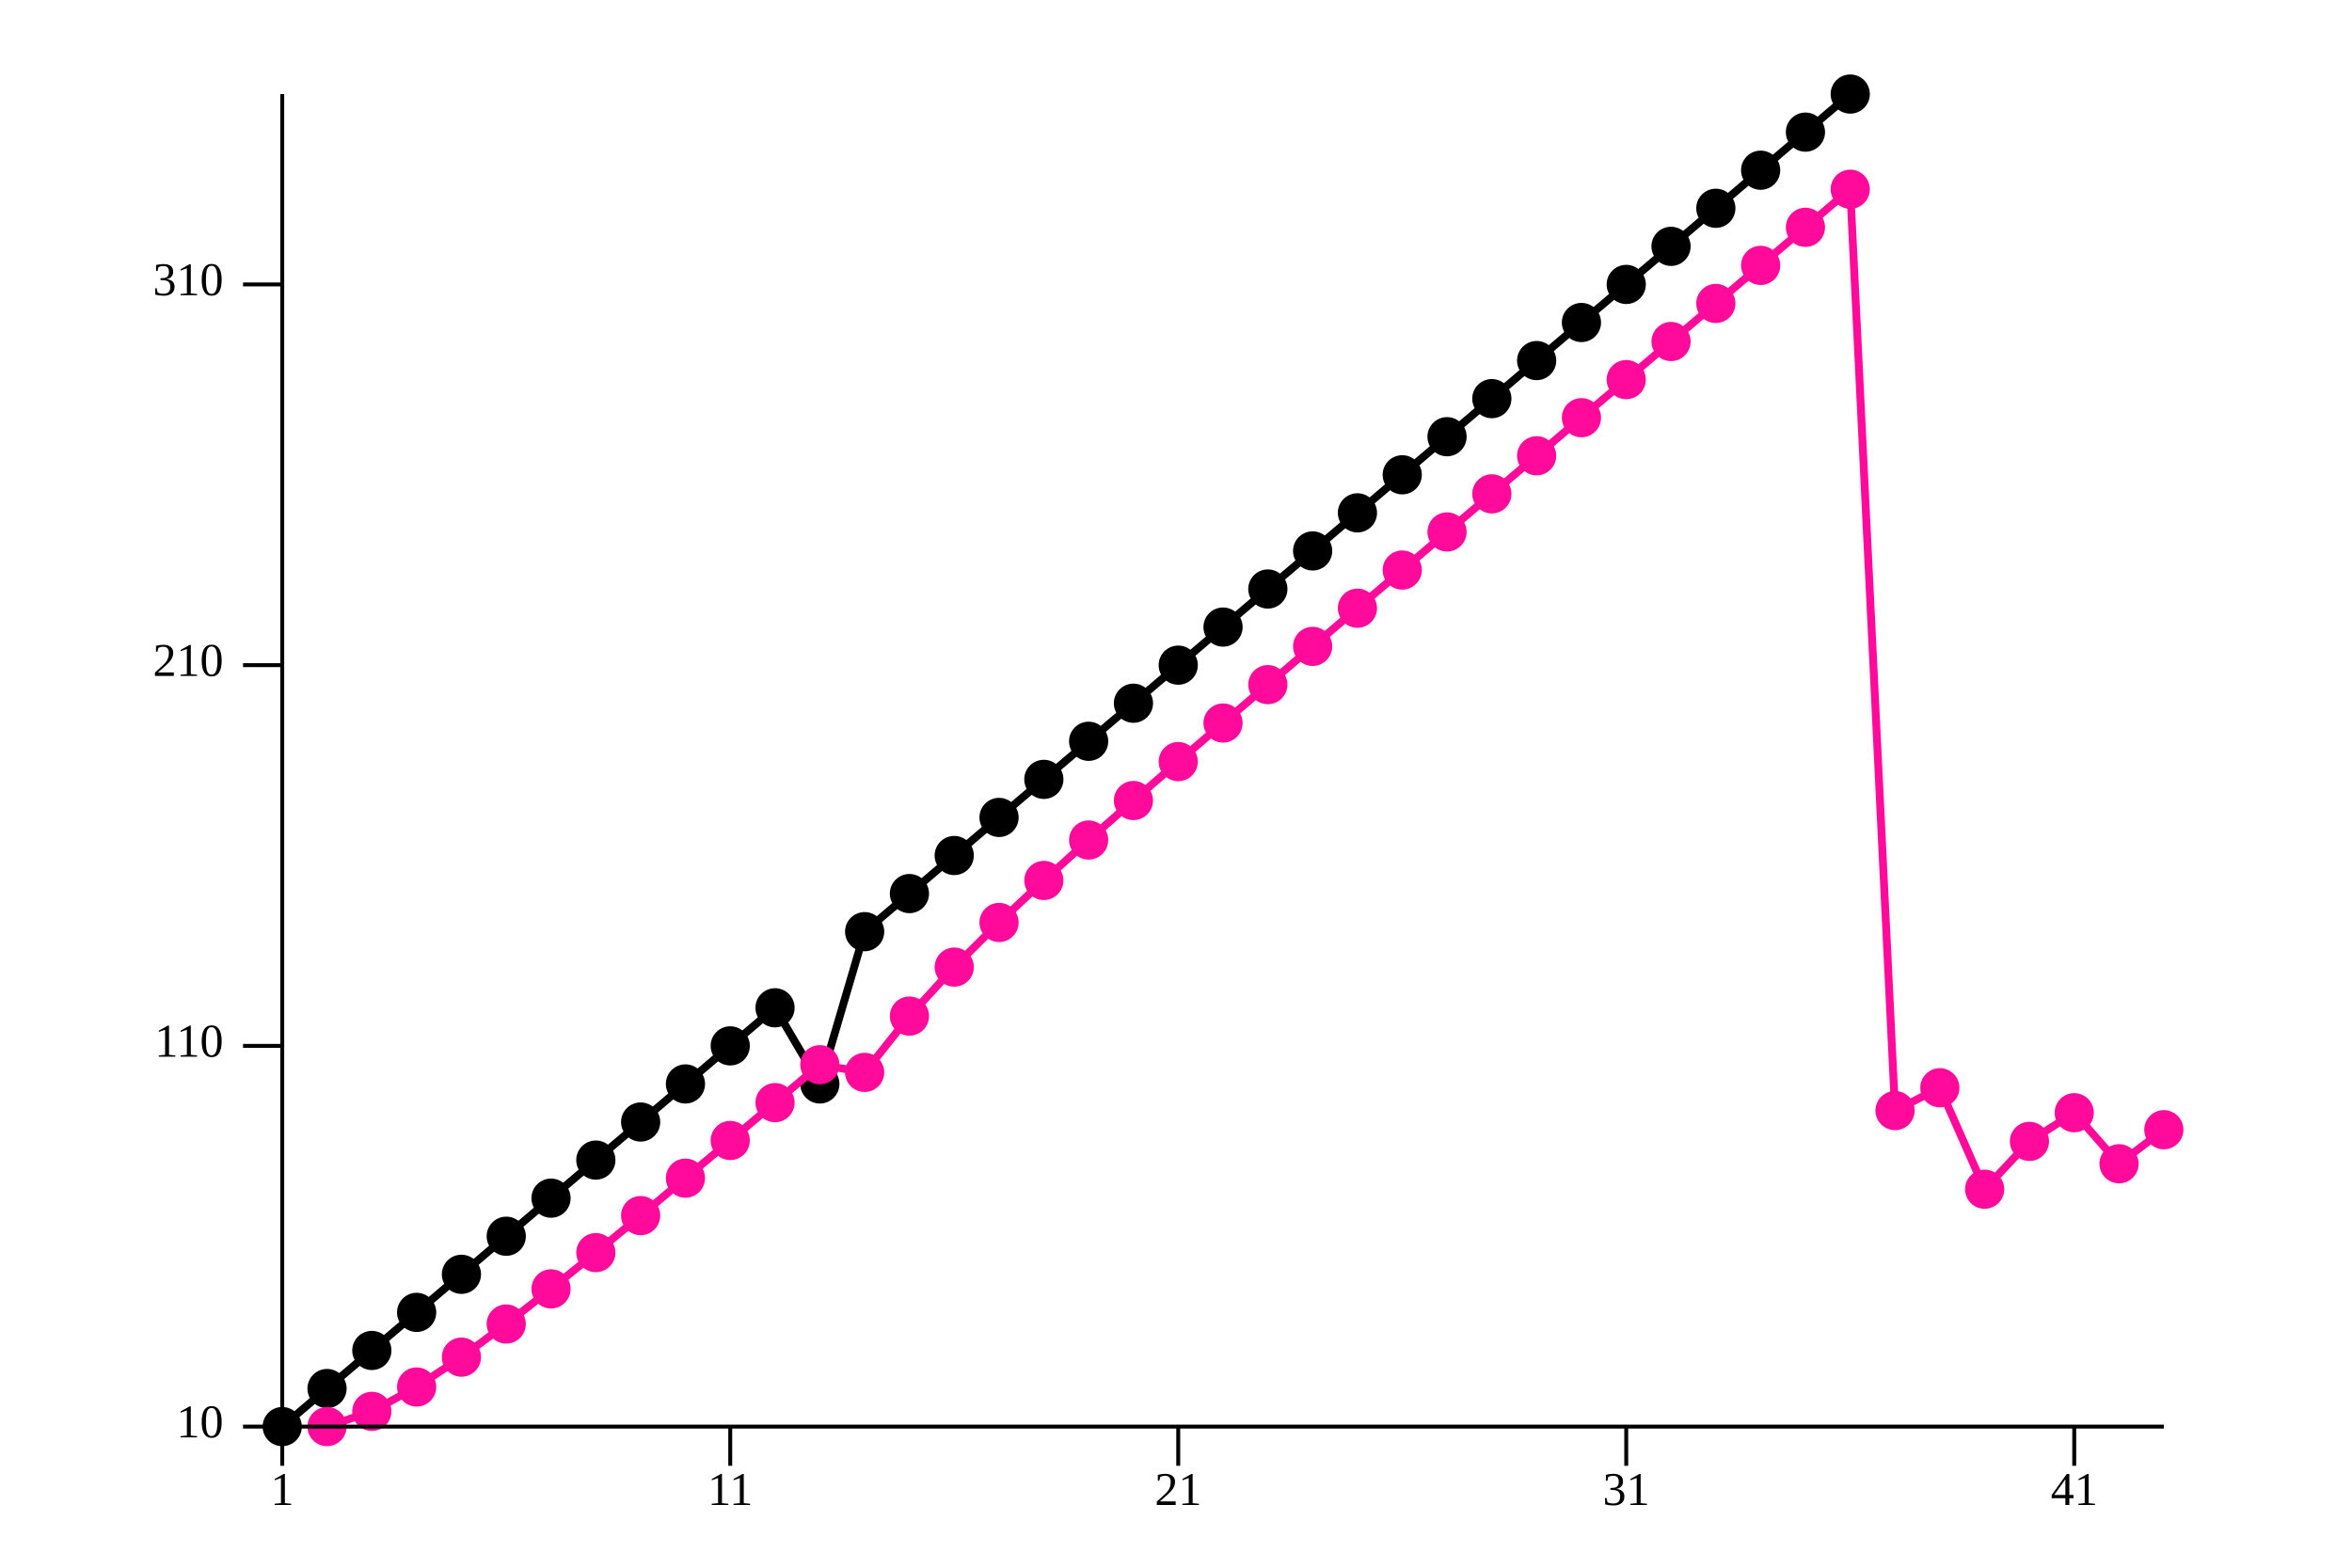
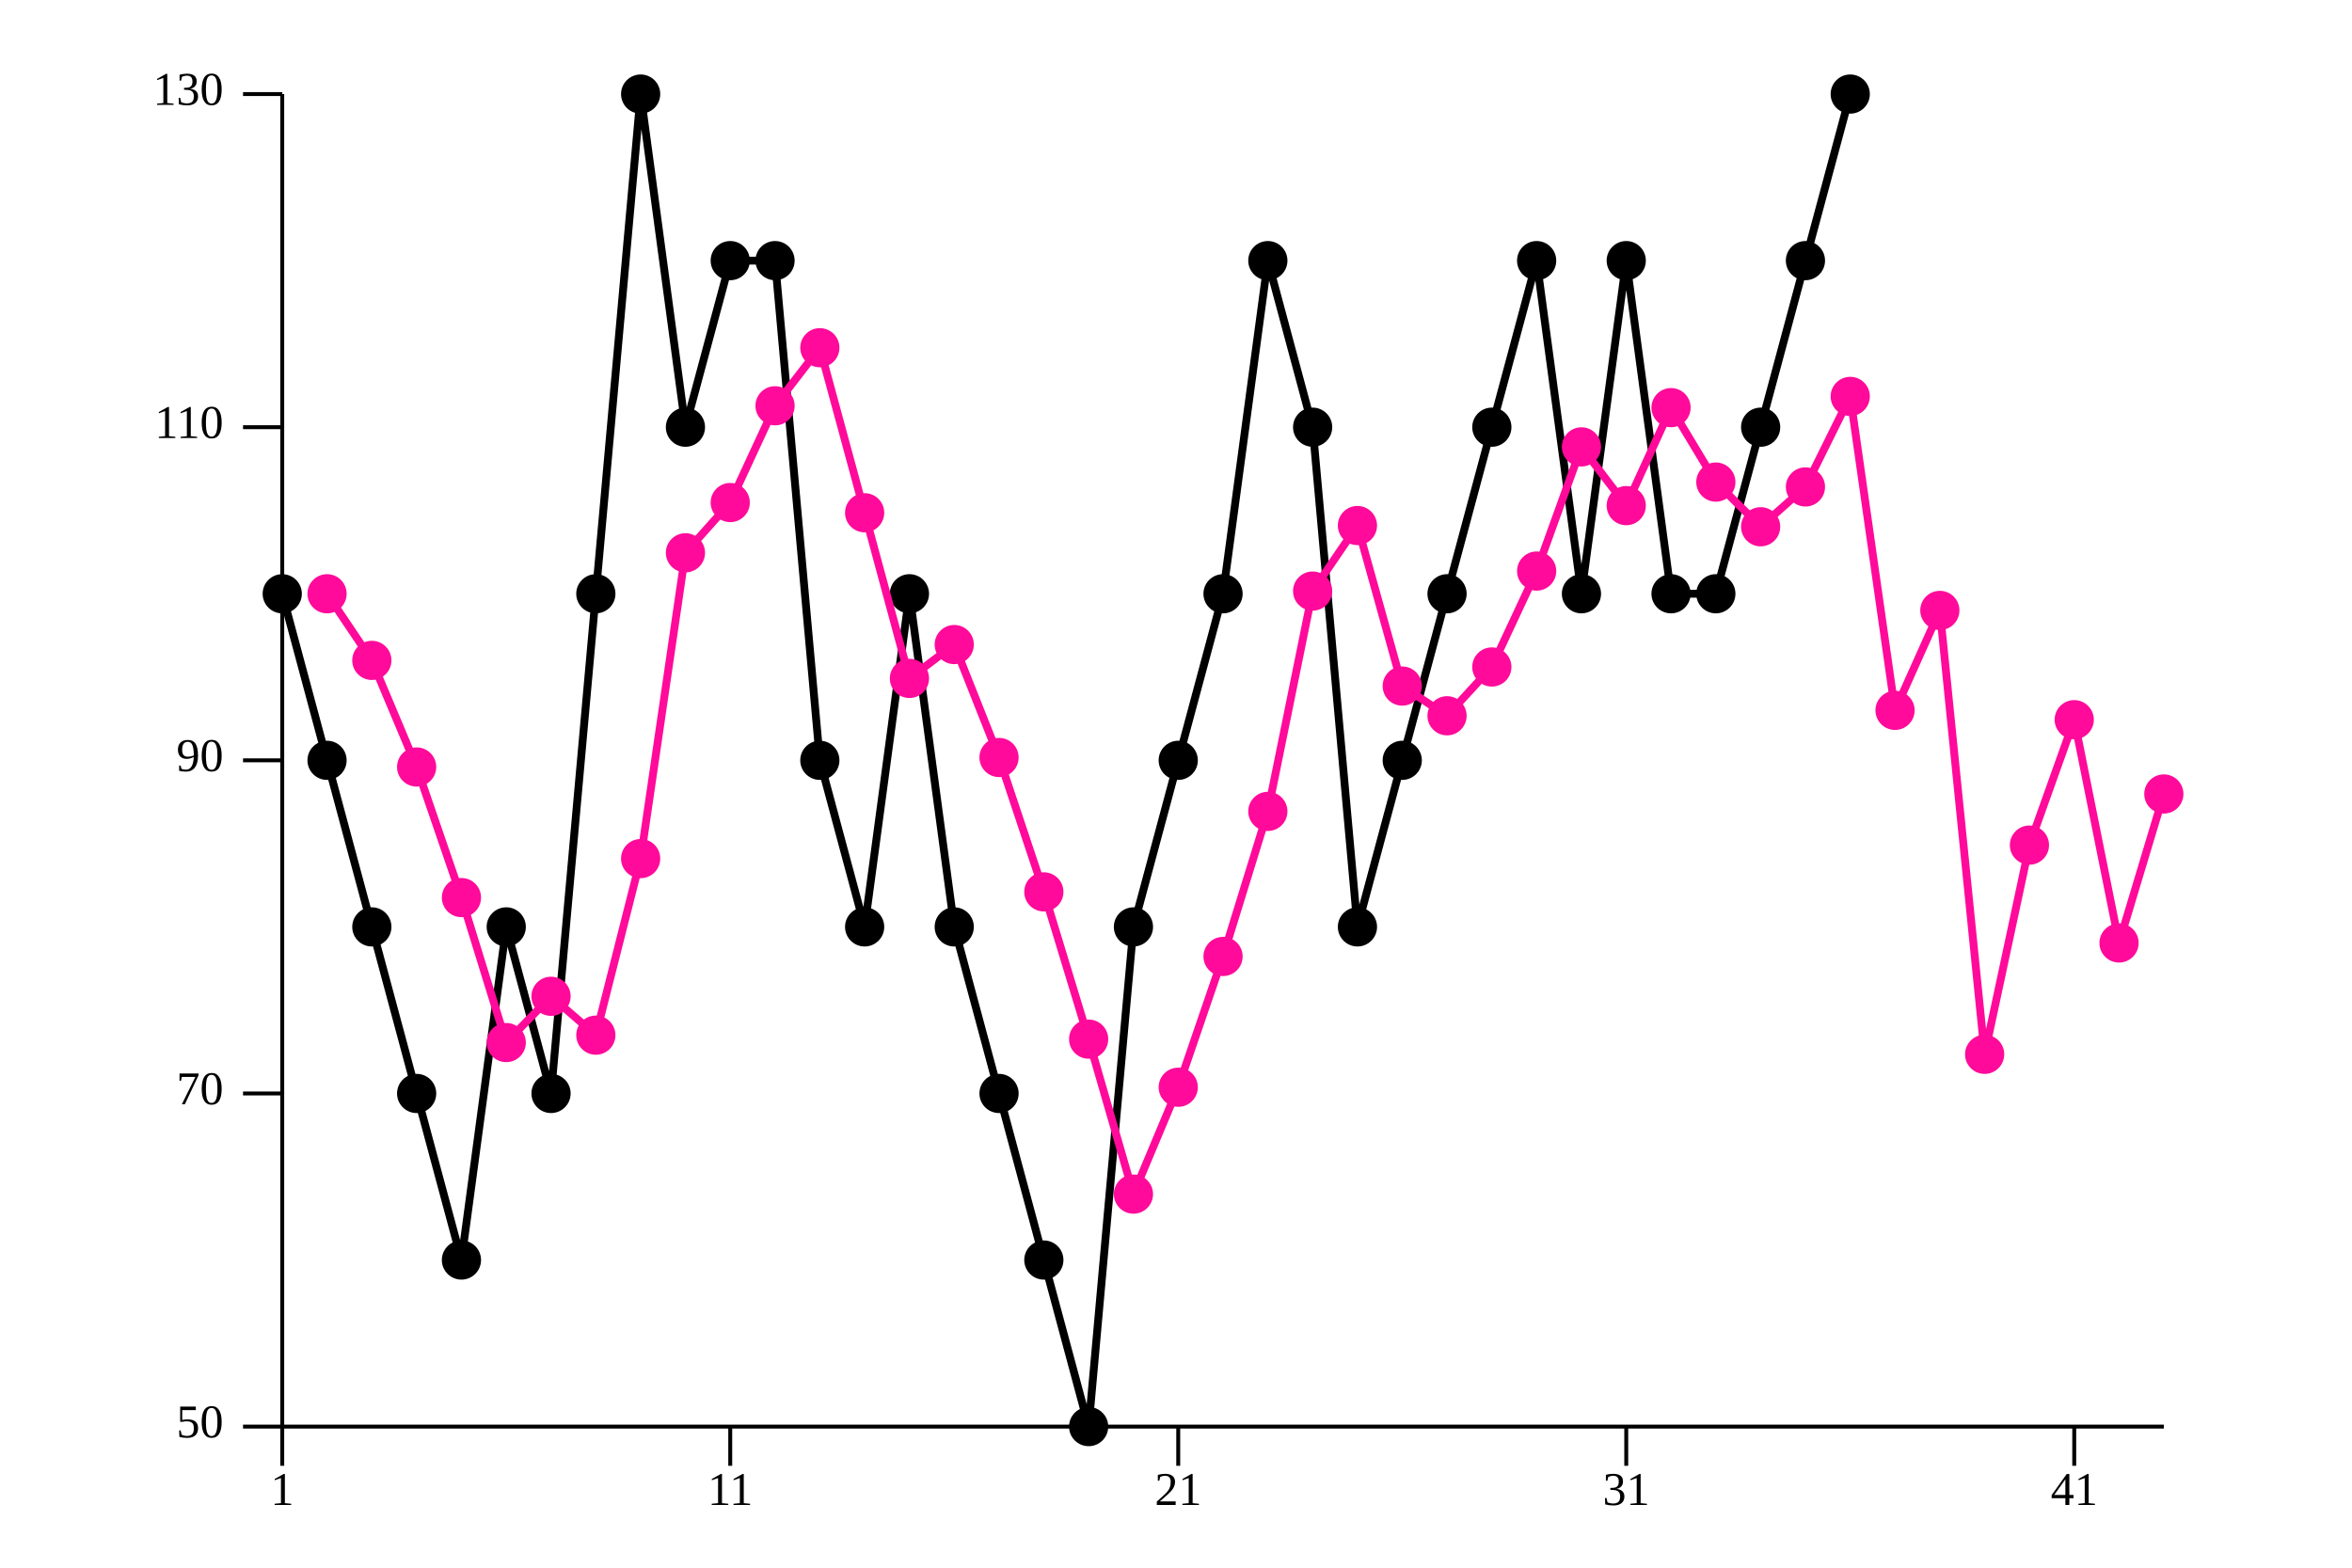
<svg xmlns="http://www.w3.org/2000/svg" viewBox="0 0 600 400">
  <g transform="translate(72, 364)">
    <g>
      <g>
-         <path d="M0,0 L0,0 L11.429,-9.714 L22.857,-19.429 L34.286,-29.143 L45.714,-38.857 L57.143,-48.571 L68.571,-58.286 L80,-68 L91.429,-77.714 L102.857,-87.429 L114.286,-97.143 L125.714,-106.857 L137.143,-87.429 L148.571,-126.286 L160,-136 L171.429,-145.714 L182.857,-155.429 L194.286,-165.143 L205.714,-174.857 L217.143,-184.571 L228.571,-194.286 L240,-204 L251.429,-213.714 L262.857,-223.429 L274.286,-233.143 L285.714,-242.857 L297.143,-252.571 L308.571,-262.286 L320,-272 L331.429,-281.714 L342.857,-291.429 L354.286,-301.143 L365.714,-310.857 L377.143,-320.571 L388.571,-330.286 L400,-340" fill="none" stroke="#000000" stroke-linejoin="round" stroke-width="2" />
+         <path d="M0,-212.5 L0,-212.5 L11.429,-170 L22.857,-127.5 L34.286,-85 L45.714,-42.5 L57.143,-127.5 L68.571,-85 L80,-212.5 L91.429,-340 L102.857,-255 L114.286,-297.5 L125.714,-297.5 L137.143,-170 L148.571,-127.5 L160,-212.5 L171.429,-127.5 L182.857,-85 L194.286,-42.5 L205.714,0 L217.143,-127.5 L228.571,-170 L240,-212.5 L251.429,-297.5 L262.857,-255 L274.286,-127.5 L285.714,-170 L297.143,-212.5 L308.571,-255 L320,-297.5 L331.429,-212.5 L342.857,-297.5 L354.286,-212.5 L365.714,-212.5 L377.143,-255 L388.571,-297.5 L400,-340" fill="none" stroke="#000000" stroke-linejoin="round" stroke-width="2" />
      </g>
      <g>
-         <circle cx="0" cy="0" fill="#000000" r="5" />
-         <circle cx="11.429" cy="-9.714" fill="#000000" r="5" />
-         <circle cx="22.857" cy="-19.429" fill="#000000" r="5" />
-         <circle cx="34.286" cy="-29.143" fill="#000000" r="5" />
-         <circle cx="45.714" cy="-38.857" fill="#000000" r="5" />
-         <circle cx="57.143" cy="-48.571" fill="#000000" r="5" />
-         <circle cx="68.571" cy="-58.286" fill="#000000" r="5" />
-         <circle cx="80" cy="-68" fill="#000000" r="5" />
-         <circle cx="91.429" cy="-77.714" fill="#000000" r="5" />
-         <circle cx="102.857" cy="-87.429" fill="#000000" r="5" />
-         <circle cx="114.286" cy="-97.143" fill="#000000" r="5" />
-         <circle cx="125.714" cy="-106.857" fill="#000000" r="5" />
-         <circle cx="137.143" cy="-87.429" fill="#000000" r="5" />
-         <circle cx="148.571" cy="-126.286" fill="#000000" r="5" />
-         <circle cx="160" cy="-136" fill="#000000" r="5" />
-         <circle cx="171.429" cy="-145.714" fill="#000000" r="5" />
-         <circle cx="182.857" cy="-155.429" fill="#000000" r="5" />
-         <circle cx="194.286" cy="-165.143" fill="#000000" r="5" />
-         <circle cx="205.714" cy="-174.857" fill="#000000" r="5" />
-         <circle cx="217.143" cy="-184.571" fill="#000000" r="5" />
-         <circle cx="228.571" cy="-194.286" fill="#000000" r="5" />
-         <circle cx="240" cy="-204" fill="#000000" r="5" />
-         <circle cx="251.429" cy="-213.714" fill="#000000" r="5" />
-         <circle cx="262.857" cy="-223.429" fill="#000000" r="5" />
-         <circle cx="274.286" cy="-233.143" fill="#000000" r="5" />
-         <circle cx="285.714" cy="-242.857" fill="#000000" r="5" />
-         <circle cx="297.143" cy="-252.571" fill="#000000" r="5" />
-         <circle cx="308.571" cy="-262.286" fill="#000000" r="5" />
-         <circle cx="320" cy="-272" fill="#000000" r="5" />
-         <circle cx="331.429" cy="-281.714" fill="#000000" r="5" />
-         <circle cx="342.857" cy="-291.429" fill="#000000" r="5" />
-         <circle cx="354.286" cy="-301.143" fill="#000000" r="5" />
-         <circle cx="365.714" cy="-310.857" fill="#000000" r="5" />
-         <circle cx="377.143" cy="-320.571" fill="#000000" r="5" />
-         <circle cx="388.571" cy="-330.286" fill="#000000" r="5" />
+         <circle cx="0" cy="-212.5" fill="#000000" r="5" />
+         <circle cx="11.429" cy="-170" fill="#000000" r="5" />
+         <circle cx="22.857" cy="-127.5" fill="#000000" r="5" />
+         <circle cx="34.286" cy="-85" fill="#000000" r="5" />
+         <circle cx="45.714" cy="-42.5" fill="#000000" r="5" />
+         <circle cx="57.143" cy="-127.5" fill="#000000" r="5" />
+         <circle cx="68.571" cy="-85" fill="#000000" r="5" />
+         <circle cx="80" cy="-212.5" fill="#000000" r="5" />
+         <circle cx="91.429" cy="-340" fill="#000000" r="5" />
+         <circle cx="102.857" cy="-255" fill="#000000" r="5" />
+         <circle cx="114.286" cy="-297.5" fill="#000000" r="5" />
+         <circle cx="125.714" cy="-297.5" fill="#000000" r="5" />
+         <circle cx="137.143" cy="-170" fill="#000000" r="5" />
+         <circle cx="148.571" cy="-127.5" fill="#000000" r="5" />
+         <circle cx="160" cy="-212.5" fill="#000000" r="5" />
+         <circle cx="171.429" cy="-127.5" fill="#000000" r="5" />
+         <circle cx="182.857" cy="-85" fill="#000000" r="5" />
+         <circle cx="194.286" cy="-42.5" fill="#000000" r="5" />
+         <circle cx="205.714" cy="0" fill="#000000" r="5" />
+         <circle cx="217.143" cy="-127.5" fill="#000000" r="5" />
+         <circle cx="228.571" cy="-170" fill="#000000" r="5" />
+         <circle cx="240" cy="-212.5" fill="#000000" r="5" />
+         <circle cx="251.429" cy="-297.5" fill="#000000" r="5" />
+         <circle cx="262.857" cy="-255" fill="#000000" r="5" />
+         <circle cx="274.286" cy="-127.5" fill="#000000" r="5" />
+         <circle cx="285.714" cy="-170" fill="#000000" r="5" />
+         <circle cx="297.143" cy="-212.5" fill="#000000" r="5" />
+         <circle cx="308.571" cy="-255" fill="#000000" r="5" />
+         <circle cx="320" cy="-297.5" fill="#000000" r="5" />
+         <circle cx="331.429" cy="-212.5" fill="#000000" r="5" />
+         <circle cx="342.857" cy="-297.5" fill="#000000" r="5" />
+         <circle cx="354.286" cy="-212.5" fill="#000000" r="5" />
+         <circle cx="365.714" cy="-212.5" fill="#000000" r="5" />
+         <circle cx="377.143" cy="-255" fill="#000000" r="5" />
+         <circle cx="388.571" cy="-297.5" fill="#000000" r="5" />
        <circle cx="400" cy="-340" fill="#000000" r="5" />
      </g>
    </g>
    <g>
      <g>
-         <path d="M11.429,0 L11.429,0 L22.857,-3.886 L34.286,-10.103 L45.714,-17.719 L57.143,-26.174 L68.571,-35.133 L80,-44.394 L91.429,-53.836 L102.857,-63.388 L114.286,-73.004 L125.714,-82.66 L137.143,-92.339 L148.571,-90.375 L160,-104.739 L171.429,-117.243 L182.857,-128.632 L194.286,-139.351 L205.714,-149.667 L217.143,-159.743 L228.571,-169.675 L240,-179.519 L251.429,-189.311 L262.857,-199.073 L274.286,-208.815 L285.714,-218.546 L297.143,-228.271 L308.571,-237.991 L320,-247.709 L331.429,-257.425 L342.857,-267.141 L354.286,-276.856 L365.714,-286.571 L377.143,-296.285 L388.571,-306 L400,-315.714 L411.429,-80.629 L422.857,-86.457 L434.286,-60.569 L445.714,-72.77 L457.143,-80.085 L468.571,-67.063 L480,-75.752" fill="none" stroke="#ff0a9a" stroke-linejoin="round" stroke-width="2" />
+         <path d="M11.429,-212.5 L11.429,-212.5 L22.857,-195.5 L34.286,-168.3 L45.714,-134.98 L57.143,-97.988 L68.571,-109.793 L80,-99.876 L91.429,-144.925 L102.857,-222.955 L114.286,-235.773 L125.714,-260.464 L137.143,-275.278 L148.571,-233.167 L160,-190.9 L171.429,-199.54 L182.857,-170.724 L194.286,-136.434 L205.714,-98.861 L217.143,-59.316 L228.571,-86.59 L240,-119.954 L251.429,-156.972 L262.857,-213.183 L274.286,-229.91 L285.714,-188.946 L297.143,-181.368 L308.571,-193.821 L320,-218.292 L331.429,-249.975 L342.857,-234.985 L354.286,-259.991 L365.714,-240.995 L377.143,-229.597 L388.571,-239.758 L400,-262.855 L411.429,-182.75 L422.857,-208.25 L434.286,-94.987 L445.714,-148.368 L457.143,-180.37 L468.571,-123.399 L480,-161.415" fill="none" stroke="#ff0a9a" stroke-linejoin="round" stroke-width="2" />
      </g>
      <g>
-         <circle cx="11.429" cy="0" fill="#ff0a9a" r="5" />
-         <circle cx="22.857" cy="-3.886" fill="#ff0a9a" r="5" />
-         <circle cx="34.286" cy="-10.103" fill="#ff0a9a" r="5" />
-         <circle cx="45.714" cy="-17.719" fill="#ff0a9a" r="5" />
-         <circle cx="57.143" cy="-26.174" fill="#ff0a9a" r="5" />
-         <circle cx="68.571" cy="-35.133" fill="#ff0a9a" r="5" />
-         <circle cx="80" cy="-44.394" fill="#ff0a9a" r="5" />
-         <circle cx="91.429" cy="-53.836" fill="#ff0a9a" r="5" />
-         <circle cx="102.857" cy="-63.388" fill="#ff0a9a" r="5" />
-         <circle cx="114.286" cy="-73.004" fill="#ff0a9a" r="5" />
-         <circle cx="125.714" cy="-82.66" fill="#ff0a9a" r="5" />
-         <circle cx="137.143" cy="-92.339" fill="#ff0a9a" r="5" />
-         <circle cx="148.571" cy="-90.375" fill="#ff0a9a" r="5" />
-         <circle cx="160" cy="-104.739" fill="#ff0a9a" r="5" />
-         <circle cx="171.429" cy="-117.243" fill="#ff0a9a" r="5" />
-         <circle cx="182.857" cy="-128.632" fill="#ff0a9a" r="5" />
-         <circle cx="194.286" cy="-139.35" fill="#ff0a9a" r="5" />
-         <circle cx="205.714" cy="-149.667" fill="#ff0a9a" r="5" />
-         <circle cx="217.143" cy="-159.743" fill="#ff0a9a" r="5" />
-         <circle cx="228.571" cy="-169.675" fill="#ff0a9a" r="5" />
-         <circle cx="240" cy="-179.519" fill="#ff0a9a" r="5" />
-         <circle cx="251.429" cy="-189.311" fill="#ff0a9a" r="5" />
-         <circle cx="262.857" cy="-199.073" fill="#ff0a9a" r="5" />
-         <circle cx="274.286" cy="-208.815" fill="#ff0a9a" r="5" />
-         <circle cx="285.714" cy="-218.546" fill="#ff0a9a" r="5" />
-         <circle cx="297.143" cy="-228.271" fill="#ff0a9a" r="5" />
-         <circle cx="308.571" cy="-237.991" fill="#ff0a9a" r="5" />
-         <circle cx="320" cy="-247.709" fill="#ff0a9a" r="5" />
-         <circle cx="331.429" cy="-257.425" fill="#ff0a9a" r="5" />
-         <circle cx="342.857" cy="-267.141" fill="#ff0a9a" r="5" />
-         <circle cx="354.286" cy="-276.856" fill="#ff0a9a" r="5" />
-         <circle cx="365.714" cy="-286.571" fill="#ff0a9a" r="5" />
-         <circle cx="377.143" cy="-296.285" fill="#ff0a9a" r="5" />
-         <circle cx="388.571" cy="-306" fill="#ff0a9a" r="5" />
-         <circle cx="400" cy="-315.714" fill="#ff0a9a" r="5" />
-         <circle cx="411.429" cy="-80.629" fill="#ff0a9a" r="5" />
-         <circle cx="422.857" cy="-86.457" fill="#ff0a9a" r="5" />
-         <circle cx="434.286" cy="-60.569" fill="#ff0a9a" r="5" />
-         <circle cx="445.714" cy="-72.77" fill="#ff0a9a" r="5" />
-         <circle cx="457.143" cy="-80.085" fill="#ff0a9a" r="5" />
-         <circle cx="468.571" cy="-67.063" fill="#ff0a9a" r="5" />
-         <circle cx="480" cy="-75.752" fill="#ff0a9a" r="5" />
+         <circle cx="11.429" cy="-212.5" fill="#ff0a9a" r="5" />
+         <circle cx="22.857" cy="-195.5" fill="#ff0a9a" r="5" />
+         <circle cx="34.286" cy="-168.3" fill="#ff0a9a" r="5" />
+         <circle cx="45.714" cy="-134.98" fill="#ff0a9a" r="5" />
+         <circle cx="57.143" cy="-97.988" fill="#ff0a9a" r="5" />
+         <circle cx="68.571" cy="-109.793" fill="#ff0a9a" r="5" />
+         <circle cx="80" cy="-99.876" fill="#ff0a9a" r="5" />
+         <circle cx="91.429" cy="-144.925" fill="#ff0a9a" r="5" />
+         <circle cx="102.857" cy="-222.955" fill="#ff0a9a" r="5" />
+         <circle cx="114.286" cy="-235.773" fill="#ff0a9a" r="5" />
+         <circle cx="125.714" cy="-260.464" fill="#ff0a9a" r="5" />
+         <circle cx="137.143" cy="-275.278" fill="#ff0a9a" r="5" />
+         <circle cx="148.571" cy="-233.167" fill="#ff0a9a" r="5" />
+         <circle cx="160" cy="-190.9" fill="#ff0a9a" r="5" />
+         <circle cx="171.429" cy="-199.54" fill="#ff0a9a" r="5" />
+         <circle cx="182.857" cy="-170.724" fill="#ff0a9a" r="5" />
+         <circle cx="194.286" cy="-136.434" fill="#ff0a9a" r="5" />
+         <circle cx="205.714" cy="-98.861" fill="#ff0a9a" r="5" />
+         <circle cx="217.143" cy="-59.316" fill="#ff0a9a" r="5" />
+         <circle cx="228.571" cy="-86.59" fill="#ff0a9a" r="5" />
+         <circle cx="240" cy="-119.954" fill="#ff0a9a" r="5" />
+         <circle cx="251.429" cy="-156.972" fill="#ff0a9a" r="5" />
+         <circle cx="262.857" cy="-213.183" fill="#ff0a9a" r="5" />
+         <circle cx="274.286" cy="-229.91" fill="#ff0a9a" r="5" />
+         <circle cx="285.714" cy="-188.946" fill="#ff0a9a" r="5" />
+         <circle cx="297.143" cy="-181.368" fill="#ff0a9a" r="5" />
+         <circle cx="308.571" cy="-193.821" fill="#ff0a9a" r="5" />
+         <circle cx="320" cy="-218.292" fill="#ff0a9a" r="5" />
+         <circle cx="331.429" cy="-249.975" fill="#ff0a9a" r="5" />
+         <circle cx="342.857" cy="-234.985" fill="#ff0a9a" r="5" />
+         <circle cx="354.286" cy="-259.991" fill="#ff0a9a" r="5" />
+         <circle cx="365.714" cy="-240.995" fill="#ff0a9a" r="5" />
+         <circle cx="377.143" cy="-229.597" fill="#ff0a9a" r="5" />
+         <circle cx="388.571" cy="-239.758" fill="#ff0a9a" r="5" />
+         <circle cx="400" cy="-262.855" fill="#ff0a9a" r="5" />
+         <circle cx="411.429" cy="-182.75" fill="#ff0a9a" r="5" />
+         <circle cx="422.857" cy="-208.25" fill="#ff0a9a" r="5" />
+         <circle cx="434.286" cy="-94.987" fill="#ff0a9a" r="5" />
+         <circle cx="445.714" cy="-148.368" fill="#ff0a9a" r="5" />
+         <circle cx="457.143" cy="-180.37" fill="#ff0a9a" r="5" />
+         <circle cx="468.571" cy="-123.399" fill="#ff0a9a" r="5" />
+         <circle cx="480" cy="-161.415" fill="#ff0a9a" r="5" />
      </g>
    </g>
    <g>
      <g>
        <line stroke="black" stroke-width="1" x1="0" x2="0" y1="0" y2="10" />
        <line stroke="black" stroke-width="1" x1="114.286" x2="114.286" y1="0" y2="10" />
        <line stroke="black" stroke-width="1" x1="228.571" x2="228.571" y1="0" y2="10" />
        <line stroke="black" stroke-width="1" x1="342.857" x2="342.857" y1="0" y2="10" />
        <line stroke="black" stroke-width="1" x1="457.143" x2="457.143" y1="0" y2="10" />
      </g>
      <line stroke="black" stroke-width="1" x1="0" x2="480" y1="0" y2="0" />
      <g>
        <text font-size="12" text-anchor="middle" x="0" y="20">
1
</text>
        <text font-size="12" text-anchor="middle" x="114.286" y="20">
11
</text>
        <text font-size="12" text-anchor="middle" x="228.571" y="20">
21
</text>
        <text font-size="12" text-anchor="middle" x="342.857" y="20">
31
</text>
        <text font-size="12" text-anchor="middle" x="457.143" y="20">
41
</text>
      </g>
      <text font-size="12" text-anchor="middle" x="240" y="30">

</text>
    </g>
    <g>
      <g>
        <line stroke="black" stroke-width="1" x1="0" x2="-10" y1="0" y2="0" />
-         <line stroke="black" stroke-width="1" x1="0" x2="-10" y1="-97.143" y2="-97.143" />
-         <line stroke="black" stroke-width="1" x1="0" x2="-10" y1="-194.286" y2="-194.286" />
-         <line stroke="black" stroke-width="1" x1="0" x2="-10" y1="-291.429" y2="-291.429" />
+         <line stroke="black" stroke-width="1" x1="0" x2="-10" y1="-85" y2="-85" />
+         <line stroke="black" stroke-width="1" x1="0" x2="-10" y1="-170" y2="-170" />
+         <line stroke="black" stroke-width="1" x1="0" x2="-10" y1="-255" y2="-255" />
+         <line stroke="black" stroke-width="1" x1="0" x2="-10" y1="-340" y2="-340" />
      </g>
      <line stroke="black" stroke-width="1" x1="0" x2="0" y1="0" y2="-340" />
      <g>
        <text dominant-baseline="middle" font-size="12" text-anchor="end" x="-15" y="0">
- 10
+ 50
</text>
-         <text dominant-baseline="middle" font-size="12" text-anchor="end" x="-15" y="-97.143">
+         <text dominant-baseline="middle" font-size="12" text-anchor="end" x="-15" y="-85">
+ 70
+ </text>
+         <text dominant-baseline="middle" font-size="12" text-anchor="end" x="-15" y="-170">
+ 90
+ </text>
+         <text dominant-baseline="middle" font-size="12" text-anchor="end" x="-15" y="-255">
110
</text>
-         <text dominant-baseline="middle" font-size="12" text-anchor="end" x="-15" y="-194.286">
- 210
- </text>
-         <text dominant-baseline="middle" font-size="12" text-anchor="end" x="-15" y="-291.429">
- 310
+         <text dominant-baseline="middle" font-size="12" text-anchor="end" x="-15" y="-340">
+ 130
</text>
      </g>
      <text font-size="12" text-anchor="middle" transform="rotate(-90 -36 -170)" x="-36" y="-182">

</text>
    </g>
  </g>
</svg>
